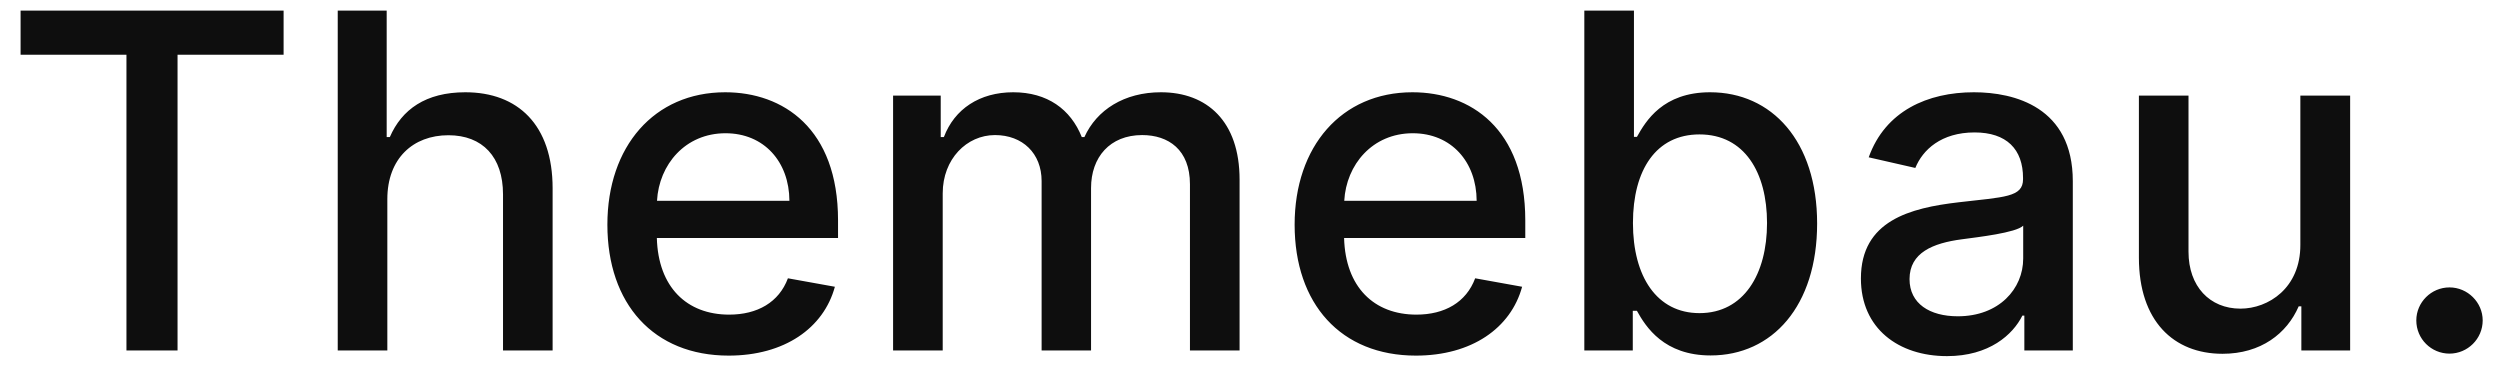
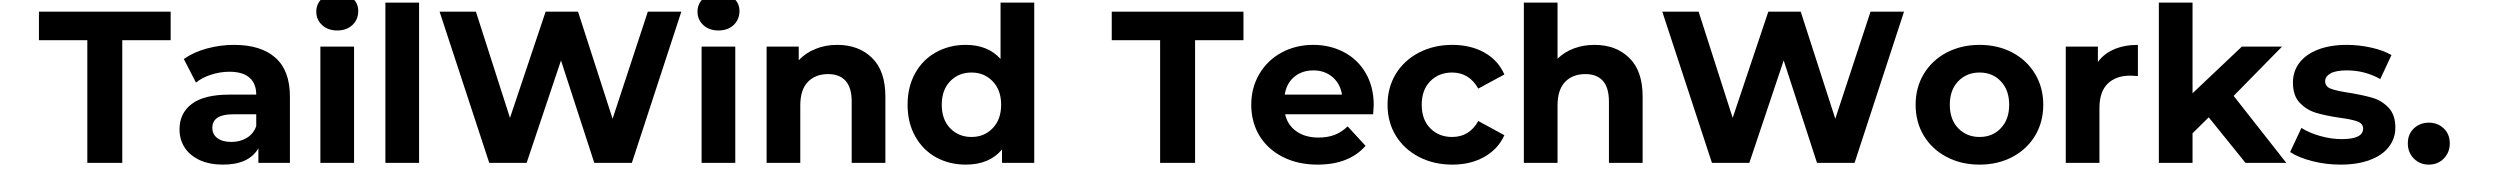
- <svg xmlns="http://www.w3.org/2000/svg" width="107" height="16" viewBox="0 0 107 16" fill="none">
-   <path d="M0.881 2.344H5.412V15H7.599V2.344H12.138V0.455H0.881V2.344ZM16.578 8.523C16.578 6.783 17.679 5.788 19.192 5.788C20.655 5.788 21.529 6.719 21.529 8.317V15H23.652V8.061C23.652 5.341 22.161 3.949 19.916 3.949C18.219 3.949 17.196 4.688 16.685 5.866H16.55V0.455H14.455V15H16.578V8.523ZM31.188 15.22C33.567 15.22 35.25 14.048 35.733 12.273L33.723 11.911C33.34 12.94 32.416 13.466 31.209 13.466C29.391 13.466 28.169 12.287 28.113 10.185H35.868V9.432C35.868 5.49 33.51 3.949 31.039 3.949C27.999 3.949 25.996 6.264 25.996 9.616C25.996 13.004 27.971 15.22 31.188 15.22ZM28.12 8.594C28.205 7.045 29.327 5.703 31.053 5.703C32.701 5.703 33.78 6.925 33.787 8.594H28.12ZM38.224 15H40.348V8.274C40.348 6.804 41.378 5.781 42.585 5.781C43.764 5.781 44.581 6.562 44.581 7.749V15H46.697V8.047C46.697 6.733 47.5 5.781 48.885 5.781C50.007 5.781 50.93 6.406 50.93 7.884V15H53.054V7.685C53.054 5.192 51.662 3.949 49.688 3.949C48.118 3.949 46.939 4.702 46.413 5.866H46.3C45.824 4.673 44.822 3.949 43.367 3.949C41.925 3.949 40.852 4.666 40.398 5.866H40.263V4.091H38.224V15ZM60.602 15.22C62.981 15.22 64.664 14.048 65.147 12.273L63.137 11.911C62.754 12.94 61.831 13.466 60.623 13.466C58.805 13.466 57.584 12.287 57.527 10.185H65.282V9.432C65.282 5.49 62.924 3.949 60.453 3.949C57.413 3.949 55.41 6.264 55.41 9.616C55.41 13.004 57.385 15.22 60.602 15.22ZM57.534 8.594C57.619 7.045 58.741 5.703 60.467 5.703C62.115 5.703 63.194 6.925 63.201 8.594H57.534ZM67.809 15H69.883V13.303H70.06C70.444 13.999 71.225 15.213 73.214 15.213C75.856 15.213 77.773 13.097 77.773 9.567C77.773 6.03 75.827 3.949 73.192 3.949C71.168 3.949 70.437 5.185 70.06 5.859H69.933V0.455H67.809V15ZM69.89 9.545C69.89 7.266 70.884 5.753 72.738 5.753C74.663 5.753 75.629 7.379 75.629 9.545C75.629 11.733 74.634 13.402 72.738 13.402C70.913 13.402 69.89 11.839 69.89 9.545ZM83.333 15.242C85.137 15.242 86.152 14.325 86.557 13.508H86.642V15H88.716V7.756C88.716 4.581 86.216 3.949 84.483 3.949C82.509 3.949 80.691 4.744 79.981 6.733L81.976 7.188C82.289 6.413 83.084 5.668 84.512 5.668C85.882 5.668 86.586 6.385 86.586 7.621V7.67C86.586 8.445 85.79 8.43 83.83 8.658C81.763 8.899 79.647 9.439 79.647 11.918C79.647 14.062 81.259 15.242 83.333 15.242ZM83.794 13.537C82.594 13.537 81.728 12.997 81.728 11.946C81.728 10.81 82.736 10.405 83.965 10.242C84.654 10.149 86.287 9.964 86.593 9.659V11.065C86.593 12.358 85.563 13.537 83.794 13.537ZM98.455 10.476C98.462 12.329 97.085 13.21 95.891 13.21C94.577 13.21 93.668 12.258 93.668 10.774V4.091H91.545V11.03C91.545 13.736 93.029 15.142 95.124 15.142C96.765 15.142 97.88 14.276 98.384 13.111H98.498V15H100.586V4.091H98.455V10.476ZM104.838 15.135C105.613 15.135 106.259 14.503 106.259 13.714C106.259 12.94 105.613 12.301 104.838 12.301C104.057 12.301 103.418 12.94 103.418 13.714C103.418 14.503 104.057 15.135 104.838 15.135Z" fill="#0E0E0E" />
+ <svg xmlns="http://www.w3.org/2000/svg" width="535" zoomAndPan="magnify" viewBox="0 0 401.25 30" height="40" preserveAspectRatio="xMidYMid meet" version="1.0">
+   <defs>
+     <g />
+     <clipPath id="bb904785d8">
+       <path d="M 6.109 1 L 28 1 L 28 27 L 6.109 27 Z M 6.109 1 " clip-rule="nonzero" />
+     </clipPath>
+   </defs>
+   <g clip-path="url(#bb904785d8)">
+     <g fill="#000000" fill-opacity="1">
+       <g transform="translate(6.108864, 26.14026)">
+         <g>
+           <path d="M 7.906 -19.688 L 0.141 -19.688 L 0.141 -24.266 L 21.281 -24.266 L 21.281 -19.688 L 13.516 -19.688 L 13.516 0 L 7.906 0 Z M 7.906 -19.688 " />
+         </g>
+       </g>
+     </g>
+   </g>
+   <g fill="#000000" fill-opacity="1">
+     <g transform="translate(27.53234, 26.14026)">
+       <g>
+         <path d="M 10.016 -18.938 C 12.91 -18.938 15.129 -18.25 16.672 -16.875 C 18.223 -15.5 19 -13.422 19 -10.641 L 19 0 L 13.938 0 L 13.938 -2.328 C 12.914 -0.586 11.02 0.281 8.25 0.281 C 6.82 0.281 5.582 0.039 4.531 -0.438 C 3.477 -0.926 2.672 -1.598 2.109 -2.453 C 1.555 -3.316 1.281 -4.289 1.281 -5.375 C 1.281 -7.102 1.93 -8.461 3.234 -9.453 C 4.547 -10.453 6.566 -10.953 9.297 -10.953 L 13.594 -10.953 C 13.594 -12.129 13.234 -13.035 12.516 -13.672 C 11.797 -14.305 10.723 -14.625 9.297 -14.625 C 8.297 -14.625 7.316 -14.469 6.359 -14.156 C 5.398 -13.852 4.586 -13.43 3.922 -12.891 L 1.969 -16.672 C 2.988 -17.391 4.207 -17.945 5.625 -18.344 C 7.051 -18.738 8.516 -18.938 10.016 -18.938 Z M 9.609 -3.359 C 10.523 -3.359 11.344 -3.57 12.062 -4 C 12.781 -4.426 13.289 -5.055 13.594 -5.891 L 13.594 -7.797 L 9.875 -7.797 C 7.656 -7.797 6.547 -7.066 6.547 -5.609 C 6.547 -4.922 6.816 -4.375 7.359 -3.969 C 7.91 -3.562 8.66 -3.359 9.609 -3.359 Z M 9.609 -3.359 " />
+       </g>
+     </g>
+   </g>
+   <g fill="#000000" fill-opacity="1">
+     <g transform="translate(48.92115, 26.14026)">
+       <g>
+         <path d="M 2.5 -18.656 L 7.906 -18.656 L 7.906 0 L 2.5 0 Z M 5.203 -21.25 C 4.211 -21.25 3.406 -21.535 2.781 -22.109 C 2.156 -22.691 1.844 -23.41 1.844 -24.266 C 1.844 -25.117 2.156 -25.832 2.781 -26.406 C 3.406 -26.988 4.211 -27.281 5.203 -27.281 C 6.203 -27.281 7.016 -27.004 7.641 -26.453 C 8.266 -25.898 8.578 -25.207 8.578 -24.375 C 8.578 -23.469 8.266 -22.719 7.641 -22.125 C 7.016 -21.539 6.203 -21.25 5.203 -21.25 Z M 5.203 -21.25 " />
+       </g>
+     </g>
+   </g>
+   <g fill="#000000" fill-opacity="1">
+     <g transform="translate(59.35555, 26.14026)">
+       <g>
+         <path d="M 2.5 -25.719 L 7.906 -25.719 L 7.906 0 L 2.5 0 Z M 2.5 -25.719 " />
+       </g>
+     </g>
+   </g>
+   <g fill="#000000" fill-opacity="1">
+     <g transform="translate(69.78995, 26.14026)">
+       <g>
+         <path d="M 39.562 -24.266 L 31.625 0 L 25.594 0 L 20.25 -16.438 L 14.734 0 L 8.734 0 L 0.766 -24.266 L 6.594 -24.266 L 12.062 -7.219 L 17.781 -24.266 L 22.984 -24.266 L 28.531 -7.078 L 34.188 -24.266 Z M 39.562 -24.266 " />
+       </g>
+     </g>
+   </g>
+   <g fill="#000000" fill-opacity="1">
+     <g transform="translate(110.1063, 26.14026)">
+       <g>
+         <path d="M 2.5 -18.656 L 7.906 -18.656 L 7.906 0 L 2.5 0 Z M 5.203 -21.25 C 4.211 -21.25 3.406 -21.535 2.781 -22.109 C 2.156 -22.691 1.844 -23.41 1.844 -24.266 C 1.844 -25.117 2.156 -25.832 2.781 -26.406 C 3.406 -26.988 4.211 -27.281 5.203 -27.281 C 6.203 -27.281 7.016 -27.004 7.641 -26.453 C 8.266 -25.898 8.578 -25.207 8.578 -24.375 C 8.578 -23.469 8.266 -22.719 7.641 -22.125 C 7.016 -21.539 6.203 -21.25 5.203 -21.25 Z M 5.203 -21.25 " />
+       </g>
+     </g>
+   </g>
+   <g fill="#000000" fill-opacity="1">
+     <g transform="translate(120.5407, 26.14026)">
+       <g>
+         <path d="M 13.828 -18.938 C 16.141 -18.938 18.004 -18.238 19.422 -16.844 C 20.848 -15.457 21.562 -13.398 21.562 -10.672 L 21.562 0 L 16.156 0 L 16.156 -9.844 C 16.156 -11.32 15.832 -12.426 15.188 -13.156 C 14.539 -13.883 13.602 -14.25 12.375 -14.25 C 11.008 -14.25 9.922 -13.828 9.109 -12.984 C 8.305 -12.141 7.906 -10.883 7.906 -9.219 L 7.906 0 L 2.5 0 L 2.5 -18.656 L 7.656 -18.656 L 7.656 -16.469 C 8.375 -17.25 9.266 -17.852 10.328 -18.281 C 11.391 -18.719 12.555 -18.938 13.828 -18.938 Z M 13.828 -18.938 " />
+       </g>
+     </g>
+   </g>
+   <g fill="#000000" fill-opacity="1">
+     <g transform="translate(144.4948, 26.14026)">
+       <g>
+         <path d="M 21.5 -25.719 L 21.5 0 L 16.328 0 L 16.328 -2.156 C 14.984 -0.531 13.039 0.281 10.5 0.281 C 8.75 0.281 7.16 -0.109 5.734 -0.891 C 4.316 -1.68 3.203 -2.805 2.391 -4.266 C 1.578 -5.723 1.172 -7.41 1.172 -9.328 C 1.172 -11.242 1.578 -12.93 2.391 -14.391 C 3.203 -15.848 4.316 -16.969 5.734 -17.75 C 7.16 -18.539 8.75 -18.938 10.5 -18.938 C 12.883 -18.938 14.75 -18.18 16.094 -16.672 L 16.094 -25.719 Z M 11.438 -4.156 C 12.801 -4.156 13.93 -4.625 14.828 -5.562 C 15.734 -6.5 16.188 -7.754 16.188 -9.328 C 16.188 -10.898 15.734 -12.156 14.828 -13.094 C 13.93 -14.031 12.801 -14.5 11.438 -14.5 C 10.051 -14.5 8.906 -14.031 8 -13.094 C 7.102 -12.156 6.656 -10.898 6.656 -9.328 C 6.656 -7.754 7.102 -6.5 8 -5.562 C 8.906 -4.625 10.051 -4.156 11.438 -4.156 Z M 11.438 -4.156 " />
+       </g>
+     </g>
+   </g>
+   <g fill="#000000" fill-opacity="1">
+     <g transform="translate(168.4835, 26.14026)">
+       <g />
+     </g>
+   </g>
+   <g fill="#000000" fill-opacity="1">
+     <g transform="translate(178.294, 26.14026)">
+       <g>
+         <path d="M 7.906 -19.688 L 0.141 -19.688 L 0.141 -24.266 L 21.281 -24.266 L 21.281 -19.688 L 13.516 -19.688 L 13.516 0 L 7.906 0 Z M 7.906 -19.688 " />
+       </g>
+     </g>
+   </g>
+   <g fill="#000000" fill-opacity="1">
+     <g transform="translate(199.7174, 26.14026)">
+       <g>
+         <path d="M 20.766 -9.25 C 20.766 -9.188 20.734 -8.703 20.672 -7.797 L 6.547 -7.797 C 6.805 -6.641 7.41 -5.727 8.359 -5.062 C 9.305 -4.395 10.484 -4.062 11.891 -4.062 C 12.859 -4.062 13.719 -4.203 14.469 -4.484 C 15.227 -4.773 15.93 -5.234 16.578 -5.859 L 19.453 -2.734 C 17.691 -0.723 15.125 0.281 11.75 0.281 C 9.645 0.281 7.785 -0.129 6.172 -0.953 C 4.555 -1.773 3.305 -2.91 2.422 -4.359 C 1.547 -5.816 1.109 -7.473 1.109 -9.328 C 1.109 -11.148 1.539 -12.797 2.406 -14.266 C 3.27 -15.734 4.457 -16.879 5.969 -17.703 C 7.488 -18.523 9.188 -18.938 11.062 -18.938 C 12.883 -18.938 14.535 -18.539 16.016 -17.75 C 17.492 -16.969 18.656 -15.844 19.5 -14.375 C 20.344 -12.906 20.766 -11.195 20.766 -9.25 Z M 11.094 -14.844 C 9.863 -14.844 8.832 -14.492 8 -13.797 C 7.176 -13.109 6.672 -12.16 6.484 -10.953 L 15.672 -10.953 C 15.484 -12.129 14.973 -13.07 14.141 -13.781 C 13.305 -14.488 12.289 -14.844 11.094 -14.844 Z M 11.094 -14.844 " />
+       </g>
+     </g>
+   </g>
+   <g fill="#000000" fill-opacity="1">
+     <g transform="translate(221.5916, 26.14026)">
+       <g>
+         <path d="M 11.516 0.281 C 9.523 0.281 7.738 -0.129 6.156 -0.953 C 4.57 -1.773 3.332 -2.91 2.438 -4.359 C 1.551 -5.816 1.109 -7.473 1.109 -9.328 C 1.109 -11.172 1.551 -12.82 2.438 -14.281 C 3.332 -15.738 4.57 -16.879 6.156 -17.703 C 7.738 -18.523 9.523 -18.938 11.516 -18.938 C 13.473 -18.938 15.188 -18.523 16.656 -17.703 C 18.125 -16.879 19.191 -15.707 19.859 -14.188 L 15.672 -11.922 C 14.703 -13.641 13.301 -14.5 11.469 -14.5 C 10.062 -14.5 8.895 -14.035 7.969 -13.109 C 7.051 -12.18 6.594 -10.922 6.594 -9.328 C 6.594 -7.734 7.051 -6.473 7.969 -5.547 C 8.895 -4.617 10.062 -4.156 11.469 -4.156 C 13.32 -4.156 14.723 -5.008 15.672 -6.719 L 19.859 -4.438 C 19.191 -2.957 18.125 -1.801 16.656 -0.969 C 15.188 -0.133 13.473 0.281 11.516 0.281 Z M 11.516 0.281 " />
+       </g>
+     </g>
+   </g>
+   <g fill="#000000" fill-opacity="1">
+     <g transform="translate(242.0791, 26.14026)">
+       <g>
+         <path d="M 13.828 -18.938 C 16.141 -18.938 18.004 -18.238 19.422 -16.844 C 20.848 -15.457 21.562 -13.398 21.562 -10.672 L 21.562 0 L 16.156 0 L 16.156 -9.844 C 16.156 -11.32 15.832 -12.426 15.188 -13.156 C 14.539 -13.883 13.602 -14.25 12.375 -14.25 C 11.008 -14.25 9.922 -13.828 9.109 -12.984 C 8.305 -12.141 7.906 -10.883 7.906 -9.219 L 7.906 0 L 2.5 0 L 2.5 -25.719 L 7.906 -25.719 L 7.906 -16.719 C 8.625 -17.426 9.488 -17.973 10.5 -18.359 C 11.52 -18.742 12.629 -18.938 13.828 -18.938 Z M 13.828 -18.938 " />
+       </g>
+     </g>
+   </g>
+   <g fill="#000000" fill-opacity="1">
+     <g transform="translate(266.0332, 26.14026)">
+       <g>
+         <path d="M 39.562 -24.266 L 31.625 0 L 25.594 0 L 20.25 -16.438 L 14.734 0 L 8.734 0 L 0.766 -24.266 L 6.594 -24.266 L 12.062 -7.219 L 17.781 -24.266 L 22.984 -24.266 L 28.531 -7.078 L 34.188 -24.266 Z M 39.562 -24.266 " />
+       </g>
+     </g>
+   </g>
+   <g fill="#000000" fill-opacity="1">
+     <g transform="translate(306.3495, 26.14026)">
+       <g>
+         <path d="M 11.375 0.281 C 9.406 0.281 7.641 -0.129 6.078 -0.953 C 4.523 -1.773 3.305 -2.91 2.422 -4.359 C 1.547 -5.816 1.109 -7.473 1.109 -9.328 C 1.109 -11.172 1.547 -12.82 2.422 -14.281 C 3.305 -15.738 4.523 -16.879 6.078 -17.703 C 7.641 -18.523 9.406 -18.938 11.375 -18.938 C 13.332 -18.938 15.086 -18.523 16.641 -17.703 C 18.191 -16.879 19.406 -15.738 20.281 -14.281 C 21.156 -12.82 21.594 -11.172 21.594 -9.328 C 21.594 -7.473 21.156 -5.816 20.281 -4.359 C 19.406 -2.91 18.191 -1.773 16.641 -0.953 C 15.086 -0.129 13.332 0.281 11.375 0.281 Z M 11.375 -4.156 C 12.758 -4.156 13.895 -4.625 14.781 -5.562 C 15.676 -6.5 16.125 -7.754 16.125 -9.328 C 16.125 -10.898 15.676 -12.156 14.781 -13.094 C 13.895 -14.031 12.758 -14.5 11.375 -14.5 C 9.988 -14.5 8.844 -14.031 7.938 -13.094 C 7.039 -12.156 6.594 -10.898 6.594 -9.328 C 6.594 -7.754 7.039 -6.5 7.938 -5.562 C 8.844 -4.625 9.988 -4.156 11.375 -4.156 Z M 11.375 -4.156 " />
+       </g>
+     </g>
+   </g>
+   <g fill="#000000" fill-opacity="1">
+     <g transform="translate(329.0556, 26.14026)">
+       <g>
+         <path d="M 7.656 -16.188 C 8.312 -17.094 9.188 -17.773 10.281 -18.234 C 11.375 -18.703 12.641 -18.938 14.078 -18.938 L 14.078 -13.938 C 13.473 -13.977 13.066 -14 12.859 -14 C 11.316 -14 10.102 -13.566 9.219 -12.703 C 8.344 -11.836 7.906 -10.539 7.906 -8.812 L 7.906 0 L 2.5 0 L 2.5 -18.656 L 7.656 -18.656 Z M 7.656 -16.188 " />
+       </g>
+     </g>
+   </g>
+   <g fill="#000000" fill-opacity="1">
+     <g transform="translate(343.9966, 26.14026)">
+       <g>
+         <path d="M 10.5 -7.312 L 7.906 -4.75 L 7.906 0 L 2.5 0 L 2.5 -25.719 L 7.906 -25.719 L 7.906 -11.172 L 15.812 -18.656 L 22.266 -18.656 L 14.5 -10.75 L 22.953 0 L 16.406 0 Z M 10.5 -7.312 " />
+       </g>
+     </g>
+   </g>
+   <g fill="#000000" fill-opacity="1">
+     <g transform="translate(366.876, 26.14026)">
+       <g>
+         <path d="M 8.766 0.281 C 7.223 0.281 5.711 0.094 4.234 -0.281 C 2.754 -0.664 1.57 -1.148 0.688 -1.734 L 2.5 -5.609 C 3.332 -5.078 4.336 -4.645 5.516 -4.312 C 6.691 -3.977 7.848 -3.812 8.984 -3.812 C 11.266 -3.812 12.406 -4.379 12.406 -5.516 C 12.406 -6.047 12.094 -6.426 11.469 -6.656 C 10.852 -6.883 9.895 -7.082 8.594 -7.25 C 7.07 -7.477 5.812 -7.742 4.812 -8.047 C 3.82 -8.348 2.961 -8.879 2.234 -9.641 C 1.504 -10.398 1.141 -11.484 1.141 -12.891 C 1.141 -14.078 1.477 -15.125 2.156 -16.031 C 2.844 -16.945 3.836 -17.66 5.141 -18.172 C 6.453 -18.68 8 -18.938 9.781 -18.938 C 11.094 -18.938 12.398 -18.789 13.703 -18.5 C 15.016 -18.207 16.098 -17.805 16.953 -17.297 L 15.156 -13.453 C 13.508 -14.379 11.719 -14.844 9.781 -14.844 C 8.625 -14.844 7.754 -14.68 7.172 -14.359 C 6.598 -14.035 6.312 -13.617 6.312 -13.109 C 6.312 -12.523 6.625 -12.117 7.25 -11.891 C 7.875 -11.66 8.867 -11.441 10.234 -11.234 C 11.754 -10.984 13 -10.711 13.969 -10.422 C 14.938 -10.129 15.781 -9.602 16.5 -8.844 C 17.219 -8.082 17.578 -7.02 17.578 -5.656 C 17.578 -4.5 17.227 -3.469 16.531 -2.562 C 15.844 -1.664 14.832 -0.969 13.5 -0.469 C 12.176 0.031 10.598 0.281 8.766 0.281 Z M 8.766 0.281 " />
+       </g>
+     </g>
+   </g>
+   <g fill="#000000" fill-opacity="1">
+     <g transform="translate(385.2836, 26.14026)">
+       <g>
+         <path d="M 4.547 0.281 C 3.598 0.281 2.797 -0.039 2.141 -0.688 C 1.492 -1.344 1.172 -2.156 1.172 -3.125 C 1.172 -4.113 1.492 -4.914 2.141 -5.531 C 2.797 -6.145 3.598 -6.453 4.547 -6.453 C 5.492 -6.453 6.289 -6.145 6.938 -5.531 C 7.582 -4.914 7.906 -4.113 7.906 -3.125 C 7.906 -2.156 7.582 -1.344 6.938 -0.688 C 6.289 -0.039 5.492 0.281 4.547 0.281 Z M 4.547 0.281 " />
+       </g>
+     </g>
+   </g>
</svg>
